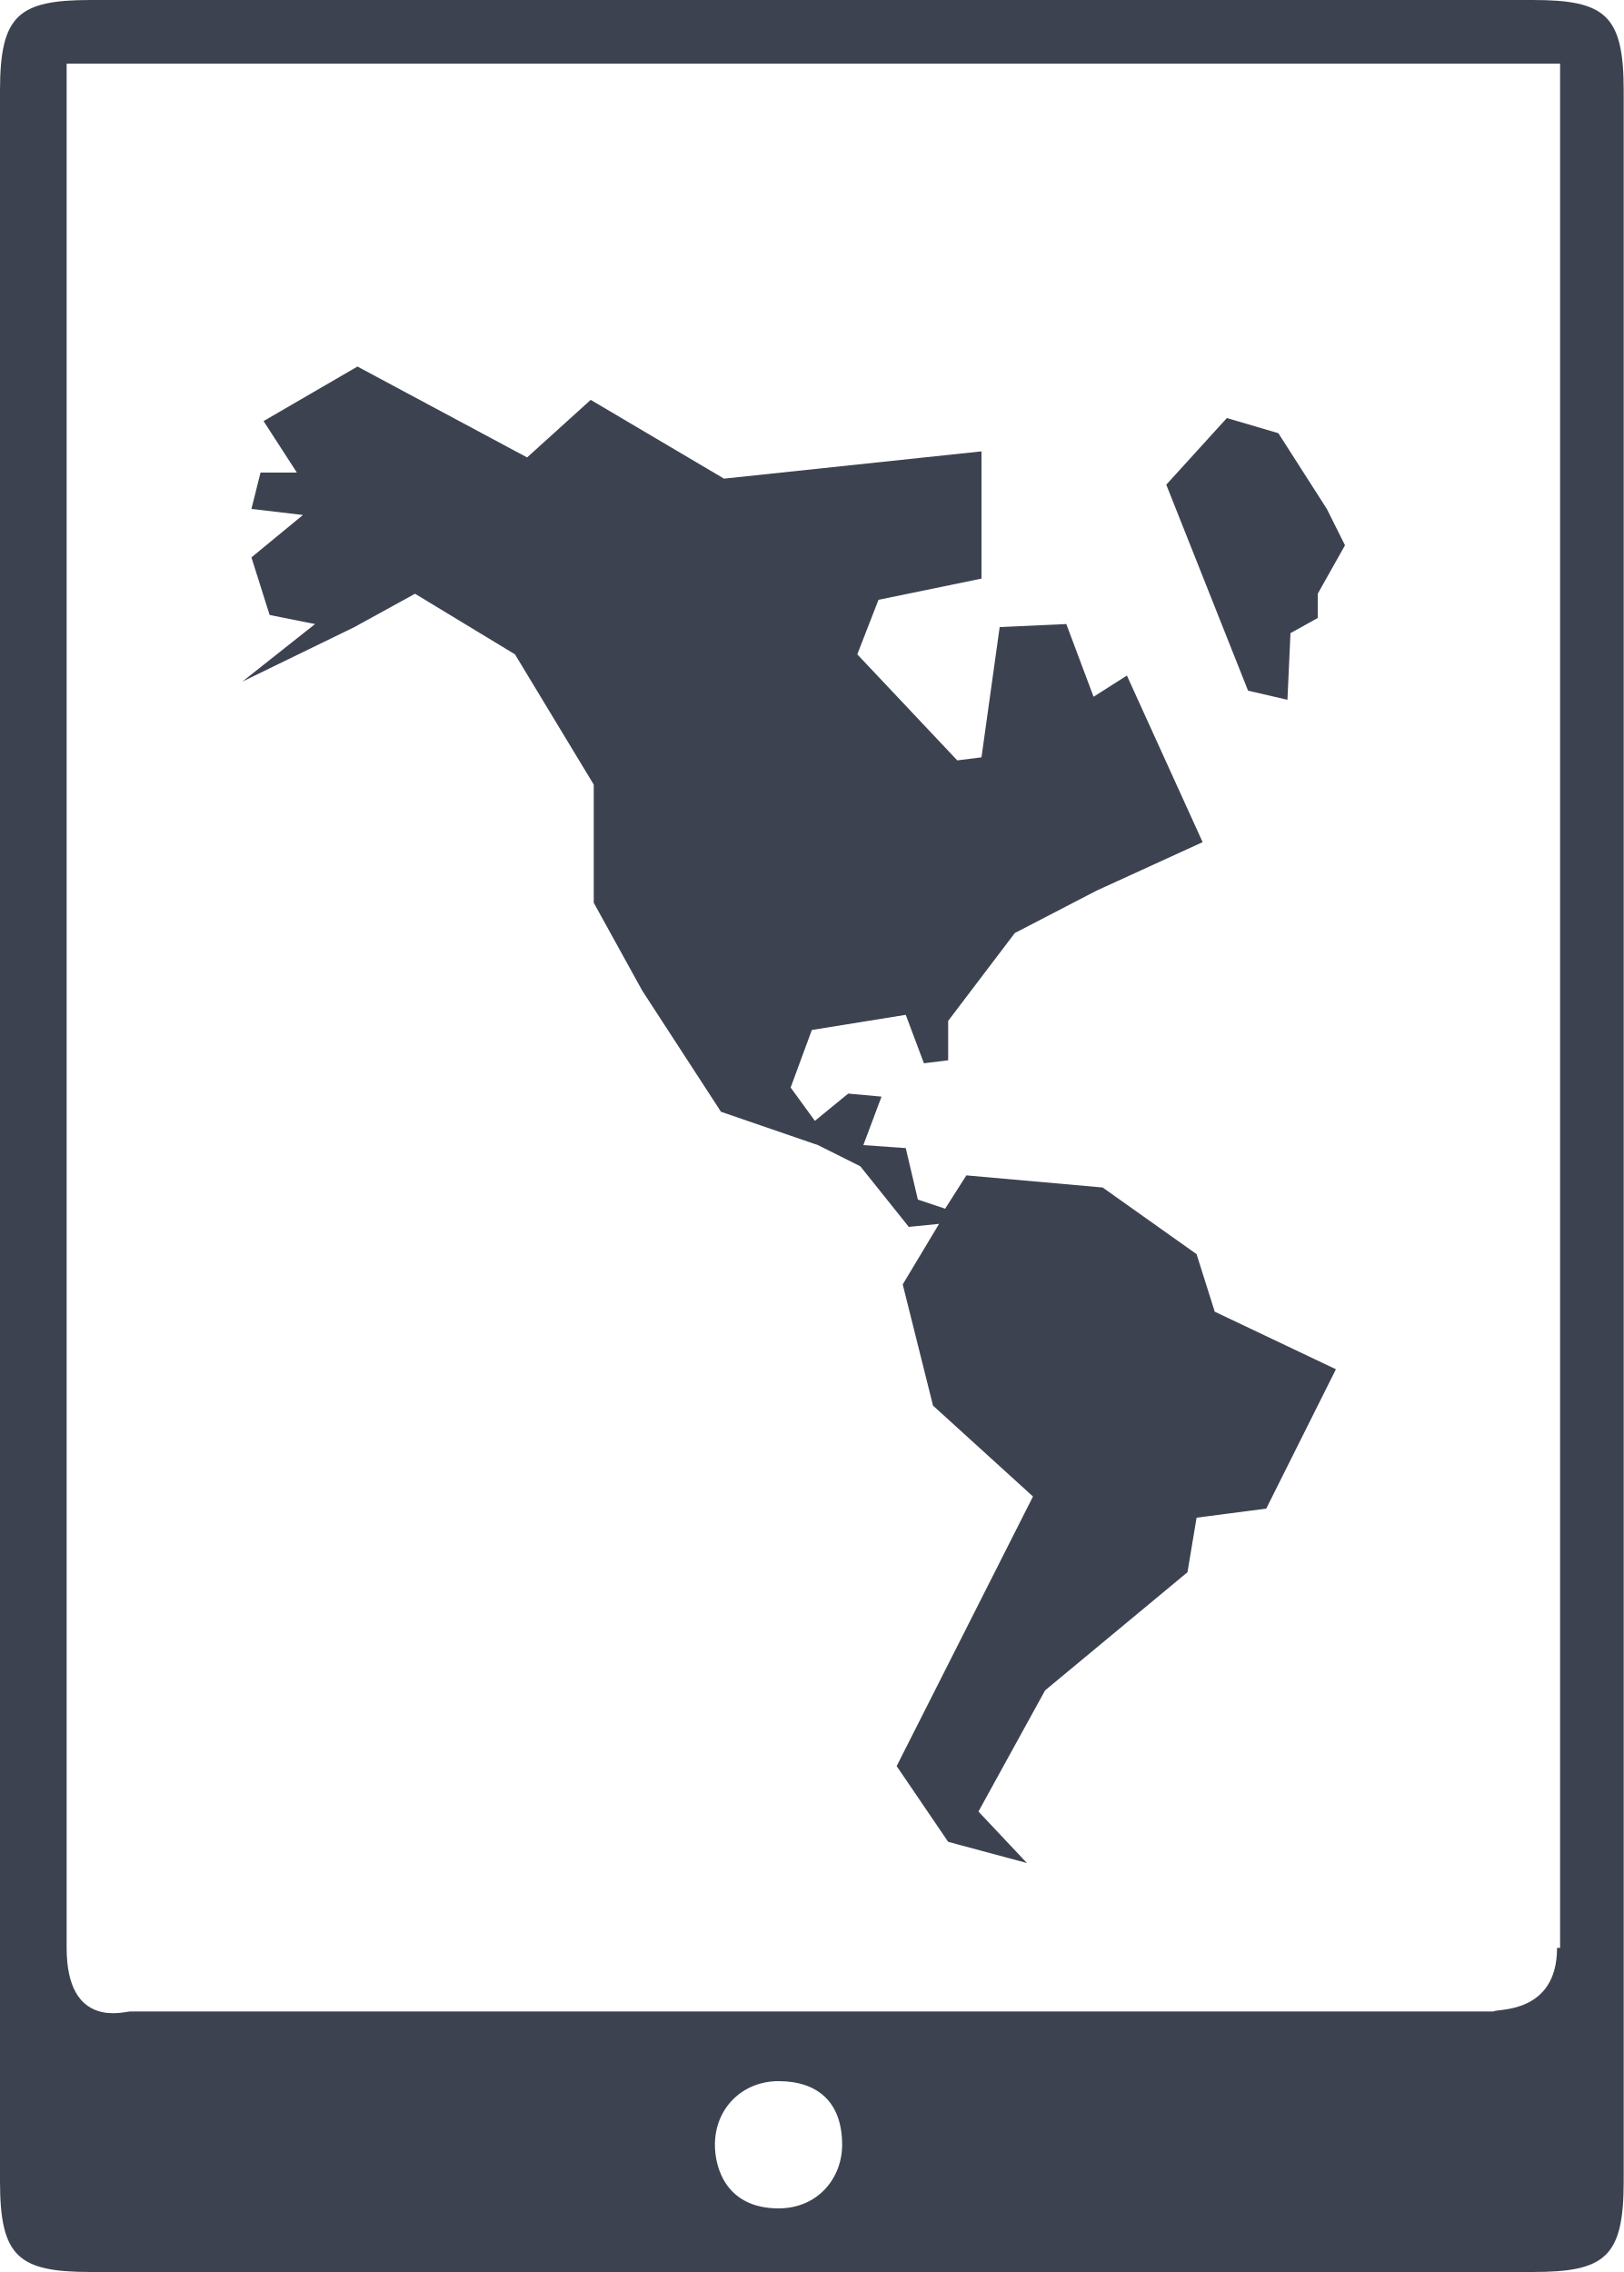
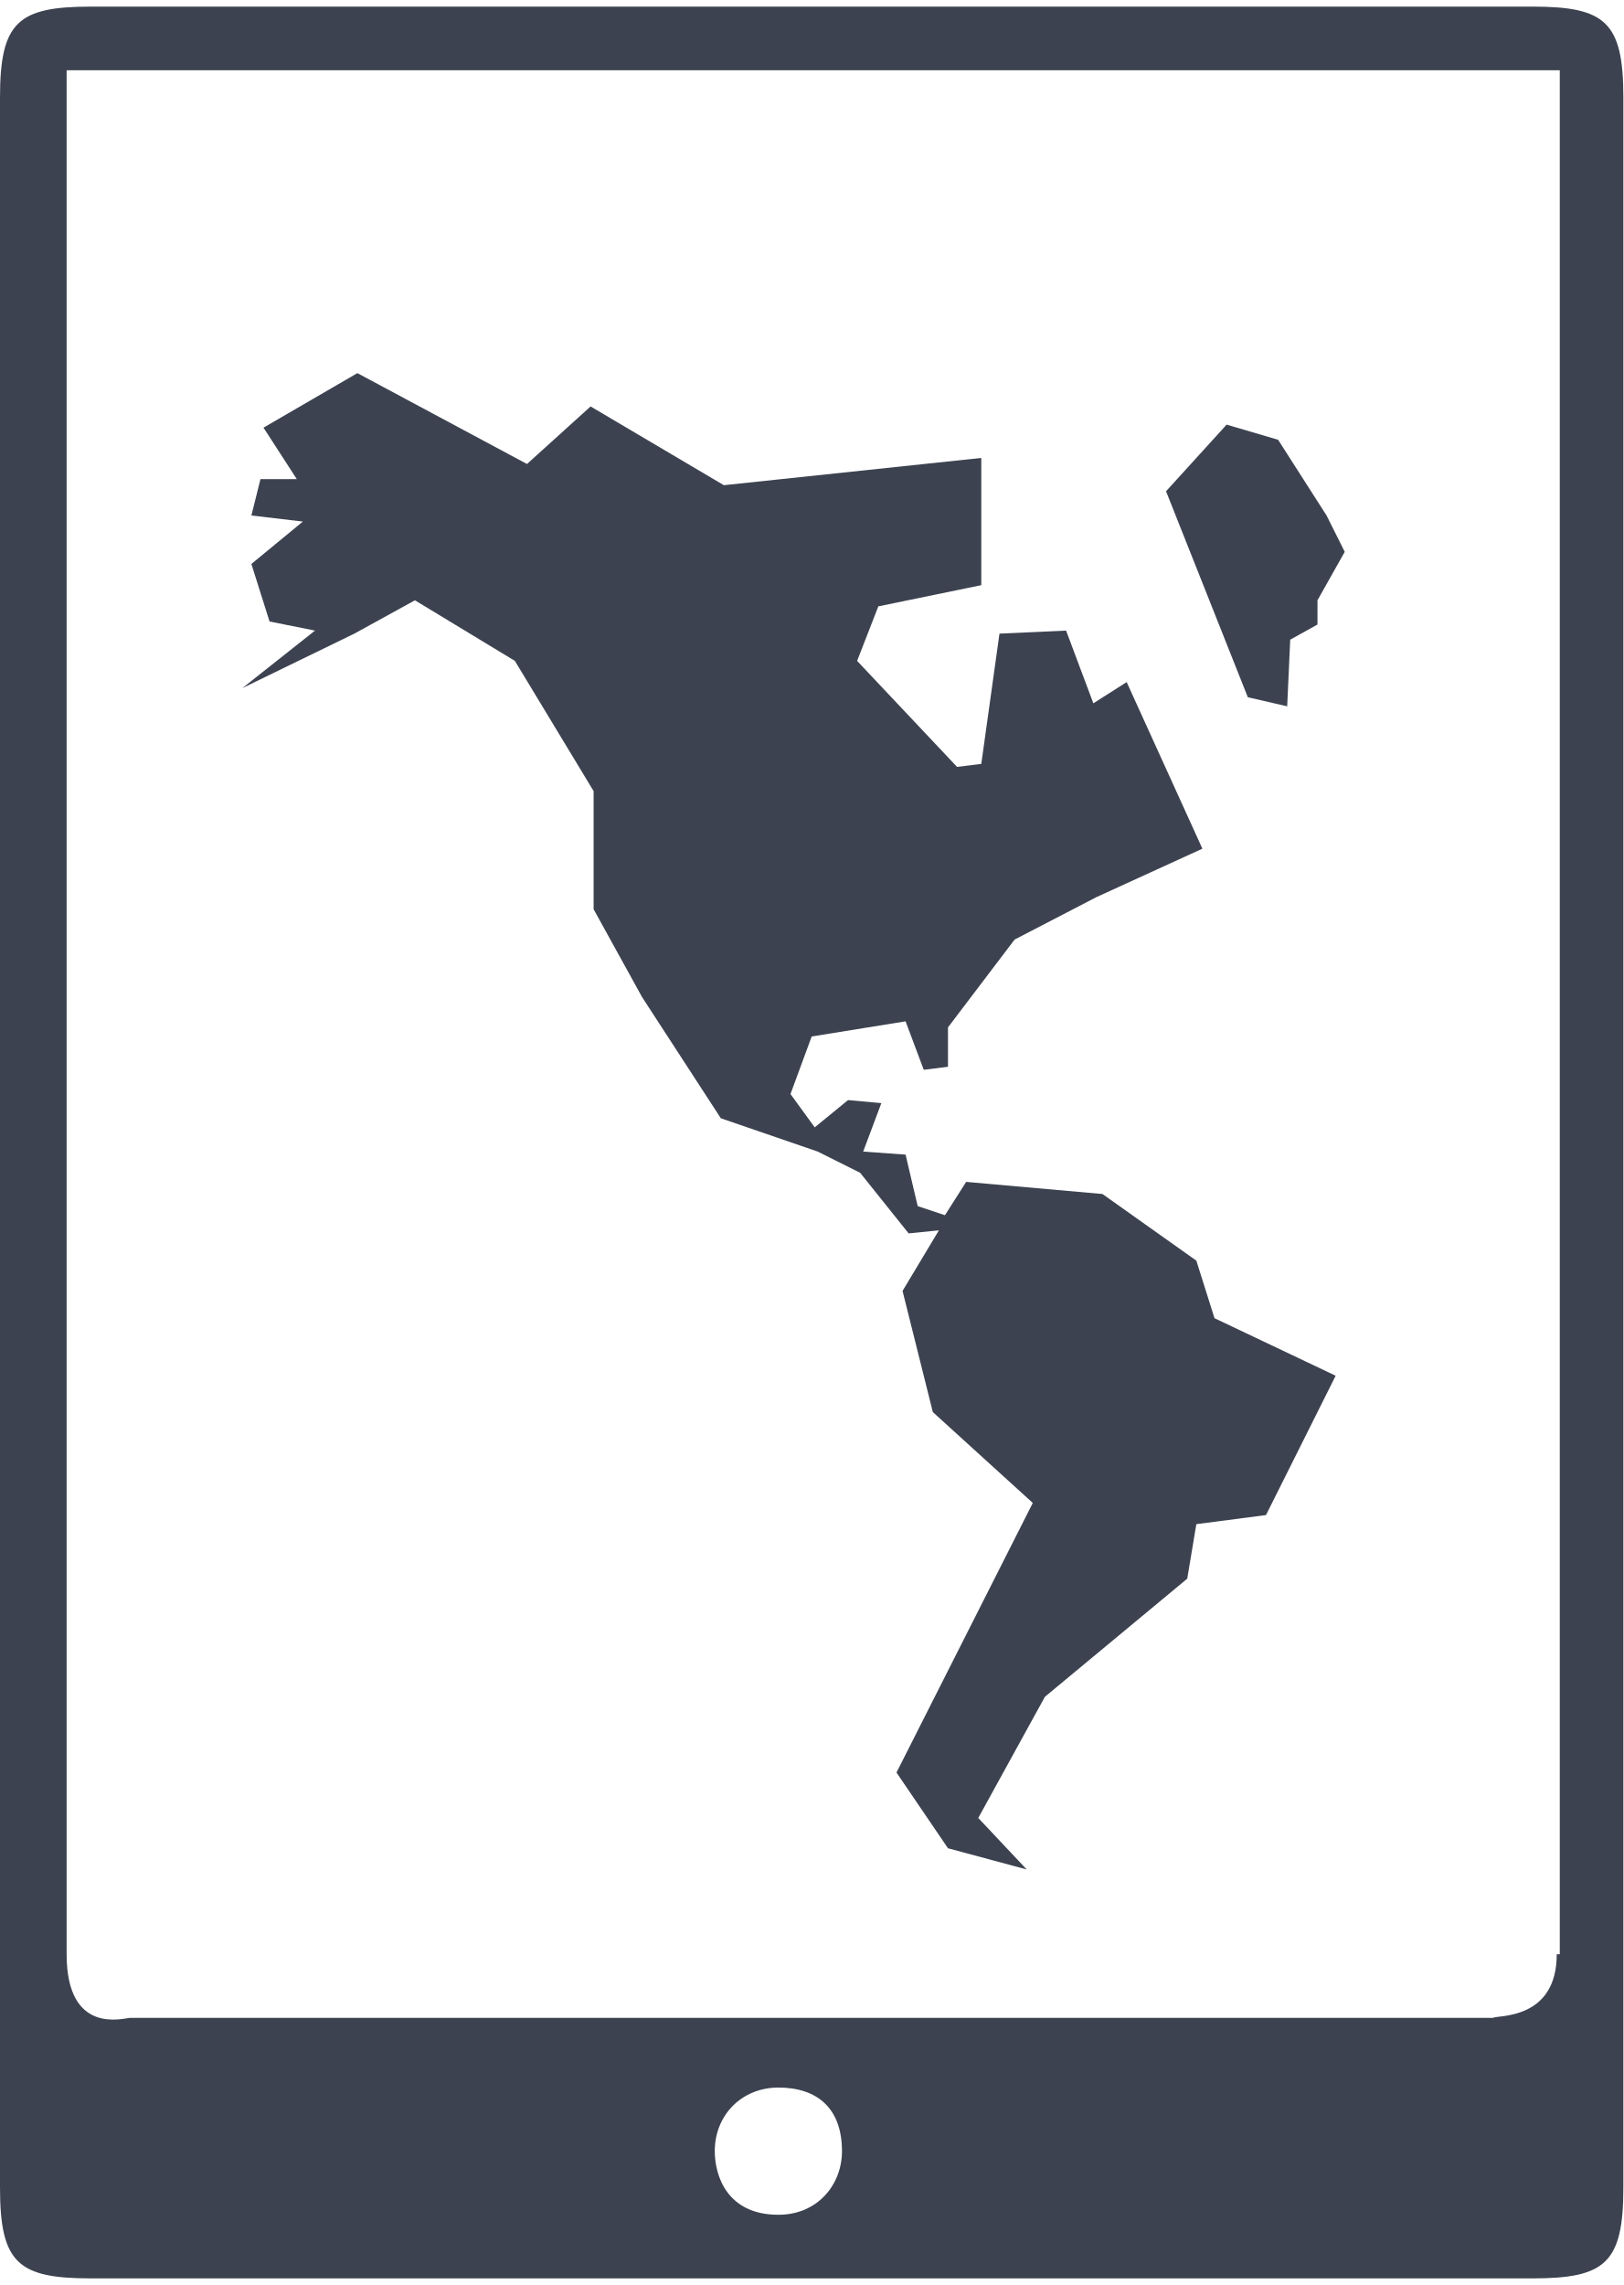
- <svg xmlns="http://www.w3.org/2000/svg" version="1.0" id="Ebene_1" x="0px" y="0px" viewBox="0 0 53.6 75" enable-background="new 0 0 53.6 75" xml:space="preserve">
+ <svg xmlns="http://www.w3.org/2000/svg" version="1.0" id="Ebene_1" x="0px" y="0px" viewBox="0 0 53.6 75" enable-background="new 0 0 53.6 75" xml:space="preserve" width="54px" height="76px">
  <path fill="#3C4250" d="M50.6,0H3C0.6,0,0,0.5,0,3v69c0,2.5,0.6,3,3,3h47.6c2.4,0,3-0.5,3-3V3C53.6,0.5,53,0,50.6,0L50.6,0z   M25.7,72.9c-1.7,0-2.1-1.3-2.1-2.1c0-1.2,0.9-2.1,2.1-2.1c1.3,0,2.1,0.7,2.1,2.1C27.8,71.9,27,72.9,25.7,72.9  C25.7,72.9,26.9,72.9,25.7,72.9z M51.4,64.3c0,2.2-2,2-2.1,2.1h-45c-0.2,0-2.1,0.6-2.1-2.1V2.1c0-0.2-0.2,0,0,0h36.4h12.9  c0,15,0,15,0,15V64.3z" />
  <path fill="#3C4250" d="M40.1,43.3l4,1.9l-2.3,4.6l-2.3,0.3l-0.3,1.8l-4.7,3.9l-2.2,4l1.6,1.7l-2.6-0.7l-1.7-2.5l4.5-8.9l-3.3-3  l-1-4l1.2-2L30,40.5l-1.6-2L27,37.8l-3.2-1.1l-2.6-4l-1.6-2.9v-3.9L17,21.6l-3.3-2l-2,1.1l-3.7,1.8l2.4-1.9l-1.5-0.3l-0.6-1.9L10,17  l-1.7-0.2l0.3-1.2h1.2l-1.1-1.7l3.1-1.8l5.6,3l2.1-1.9l4.4,2.6l8.5-0.9v4.2l-3.4,0.7l-0.7,1.8l3.3,3.5l0.8-0.1l0.6-4.3l2.2-0.1  l0.9,2.4l1.1-0.7l2.5,5.5l-3.5,1.6l-2.7,1.4l-2.2,2.9V35l-0.8,0.1l-0.6-1.6L26.8,34l-0.7,1.9l0.8,1.1l1.1-0.9l1.1,0.1l-0.6,1.6  l1.4,0.1l0.4,1.7l0.9,0.3l0.7-1.1l4.5,0.4l3.1,2.2L40.1,43.3z M42.2,14.3l-1.7-0.5L38.5,16l2.7,6.8l1.3,0.3l0.1-2.2l0.9-0.5l0-0.8  l0.9-1.6l-0.6-1.2L42.2,14.3z M44.3,14.3" />
</svg>
